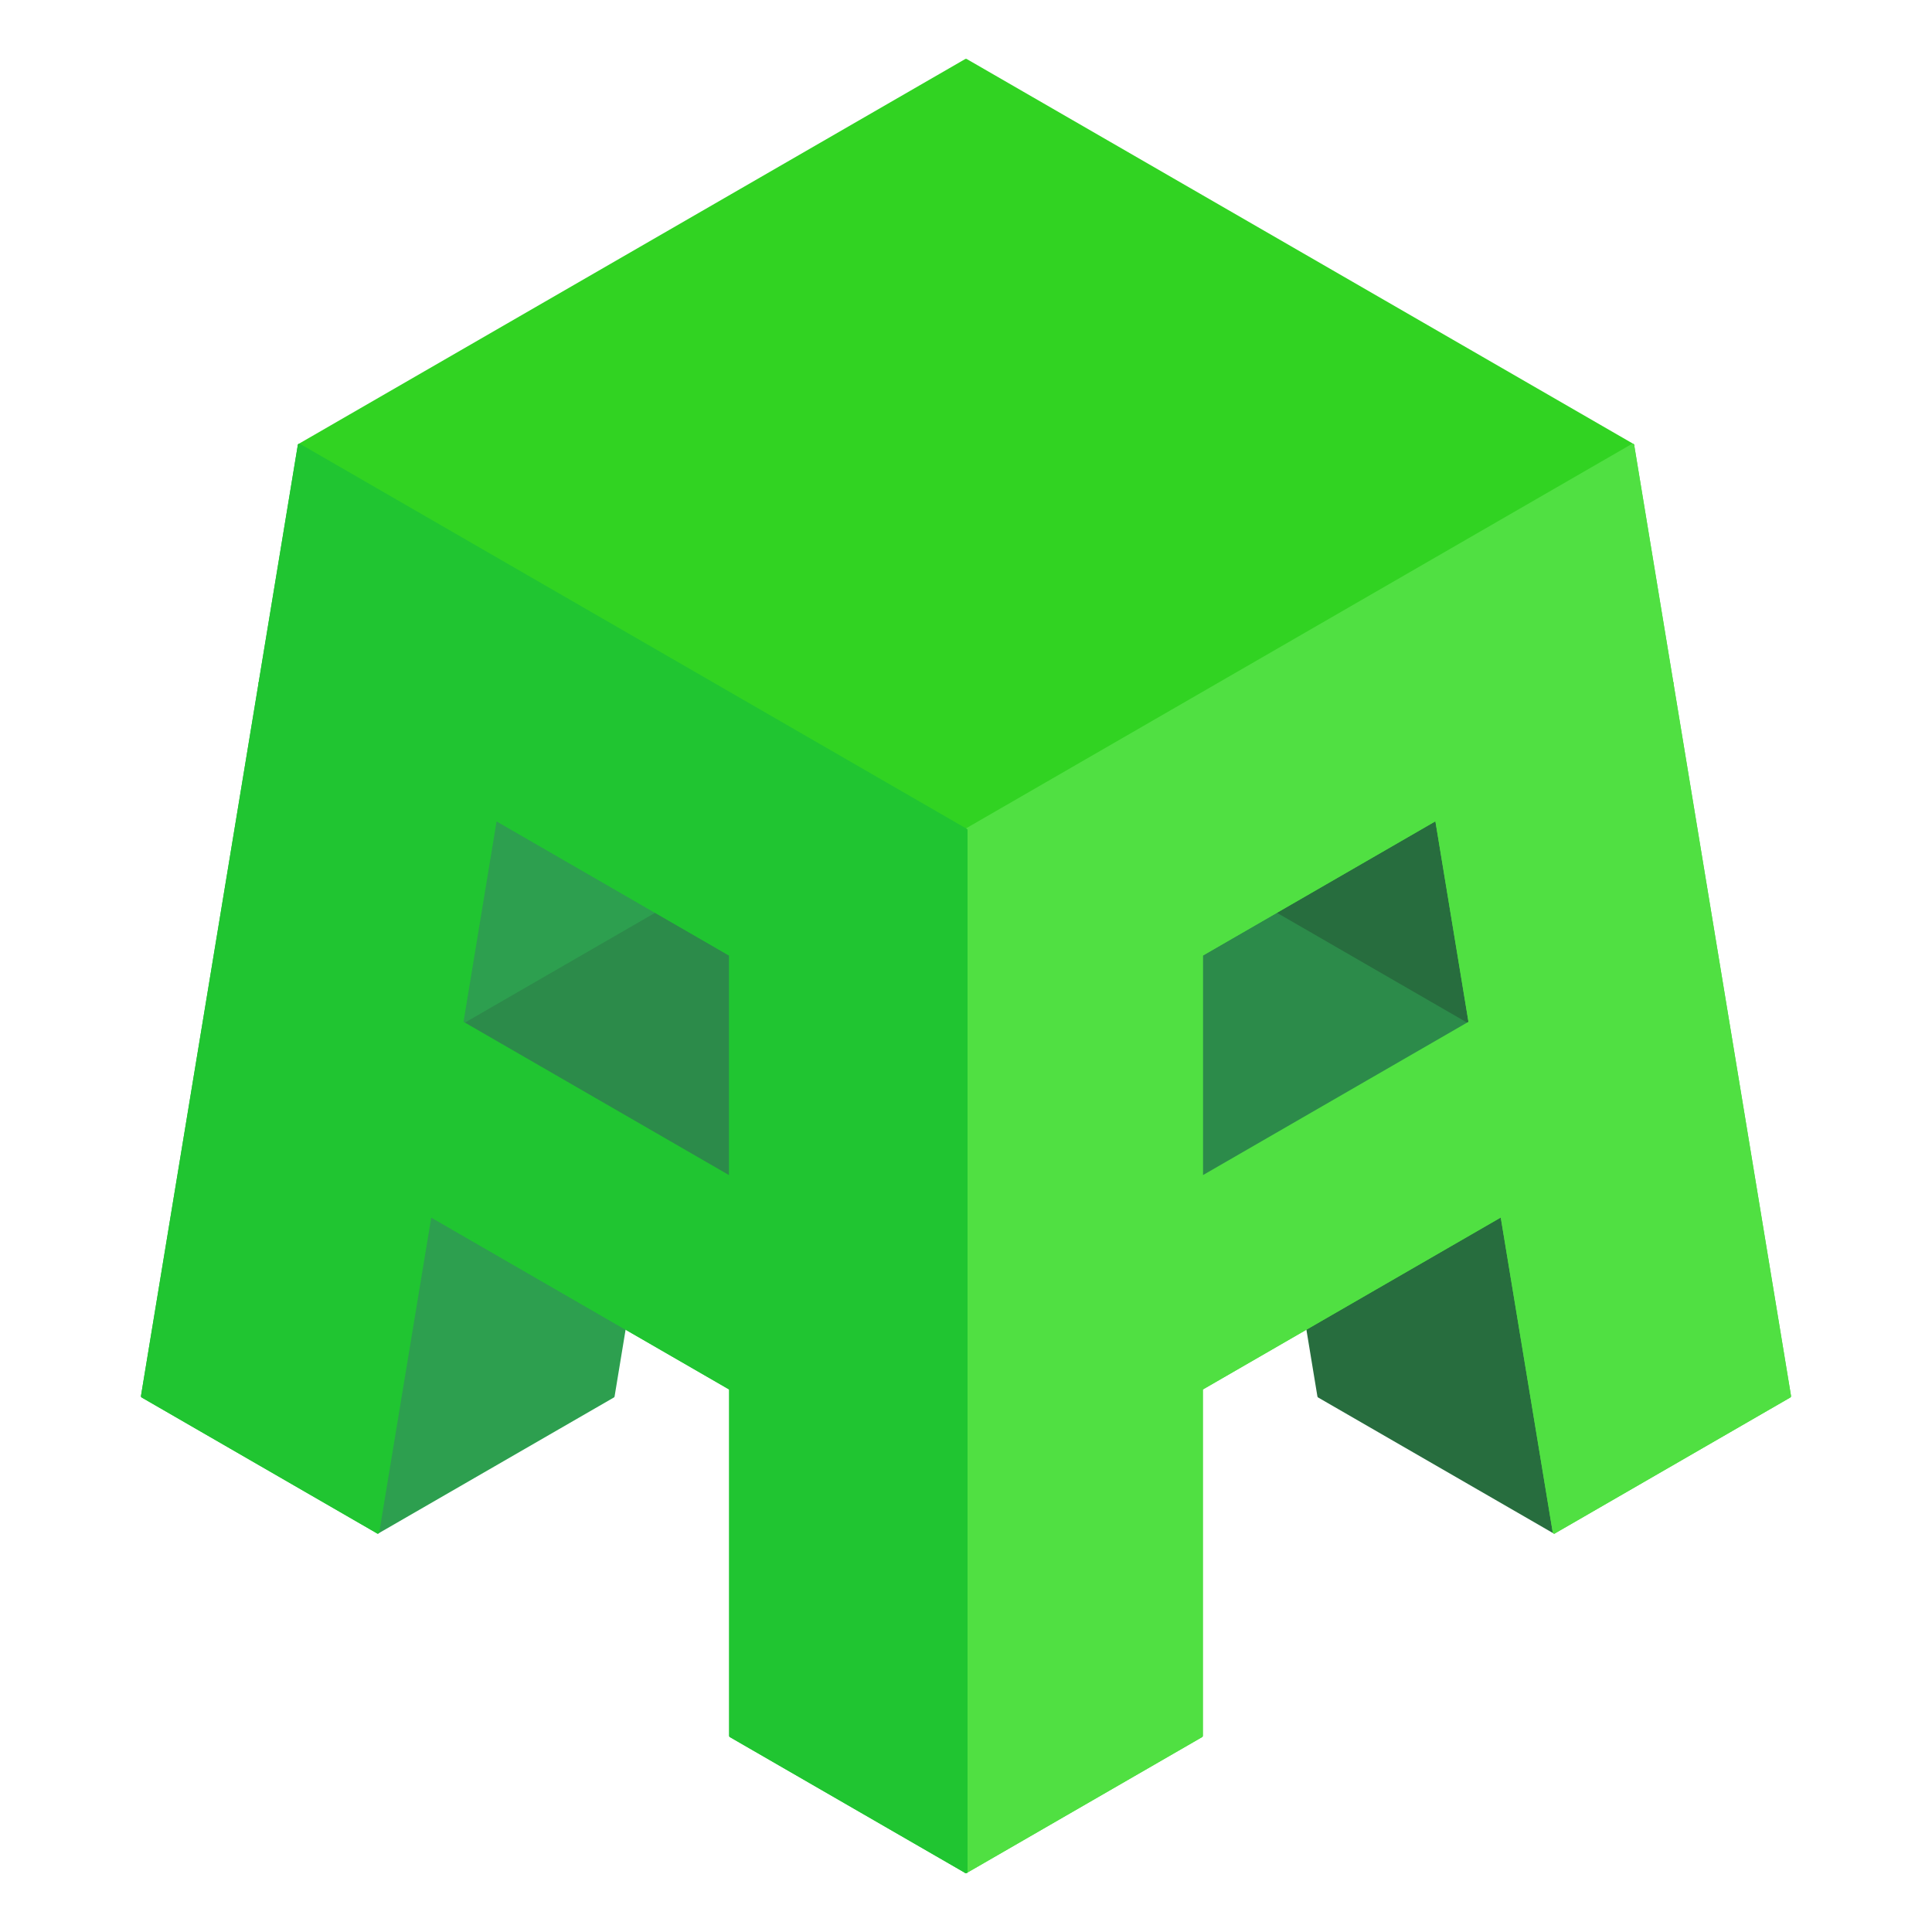
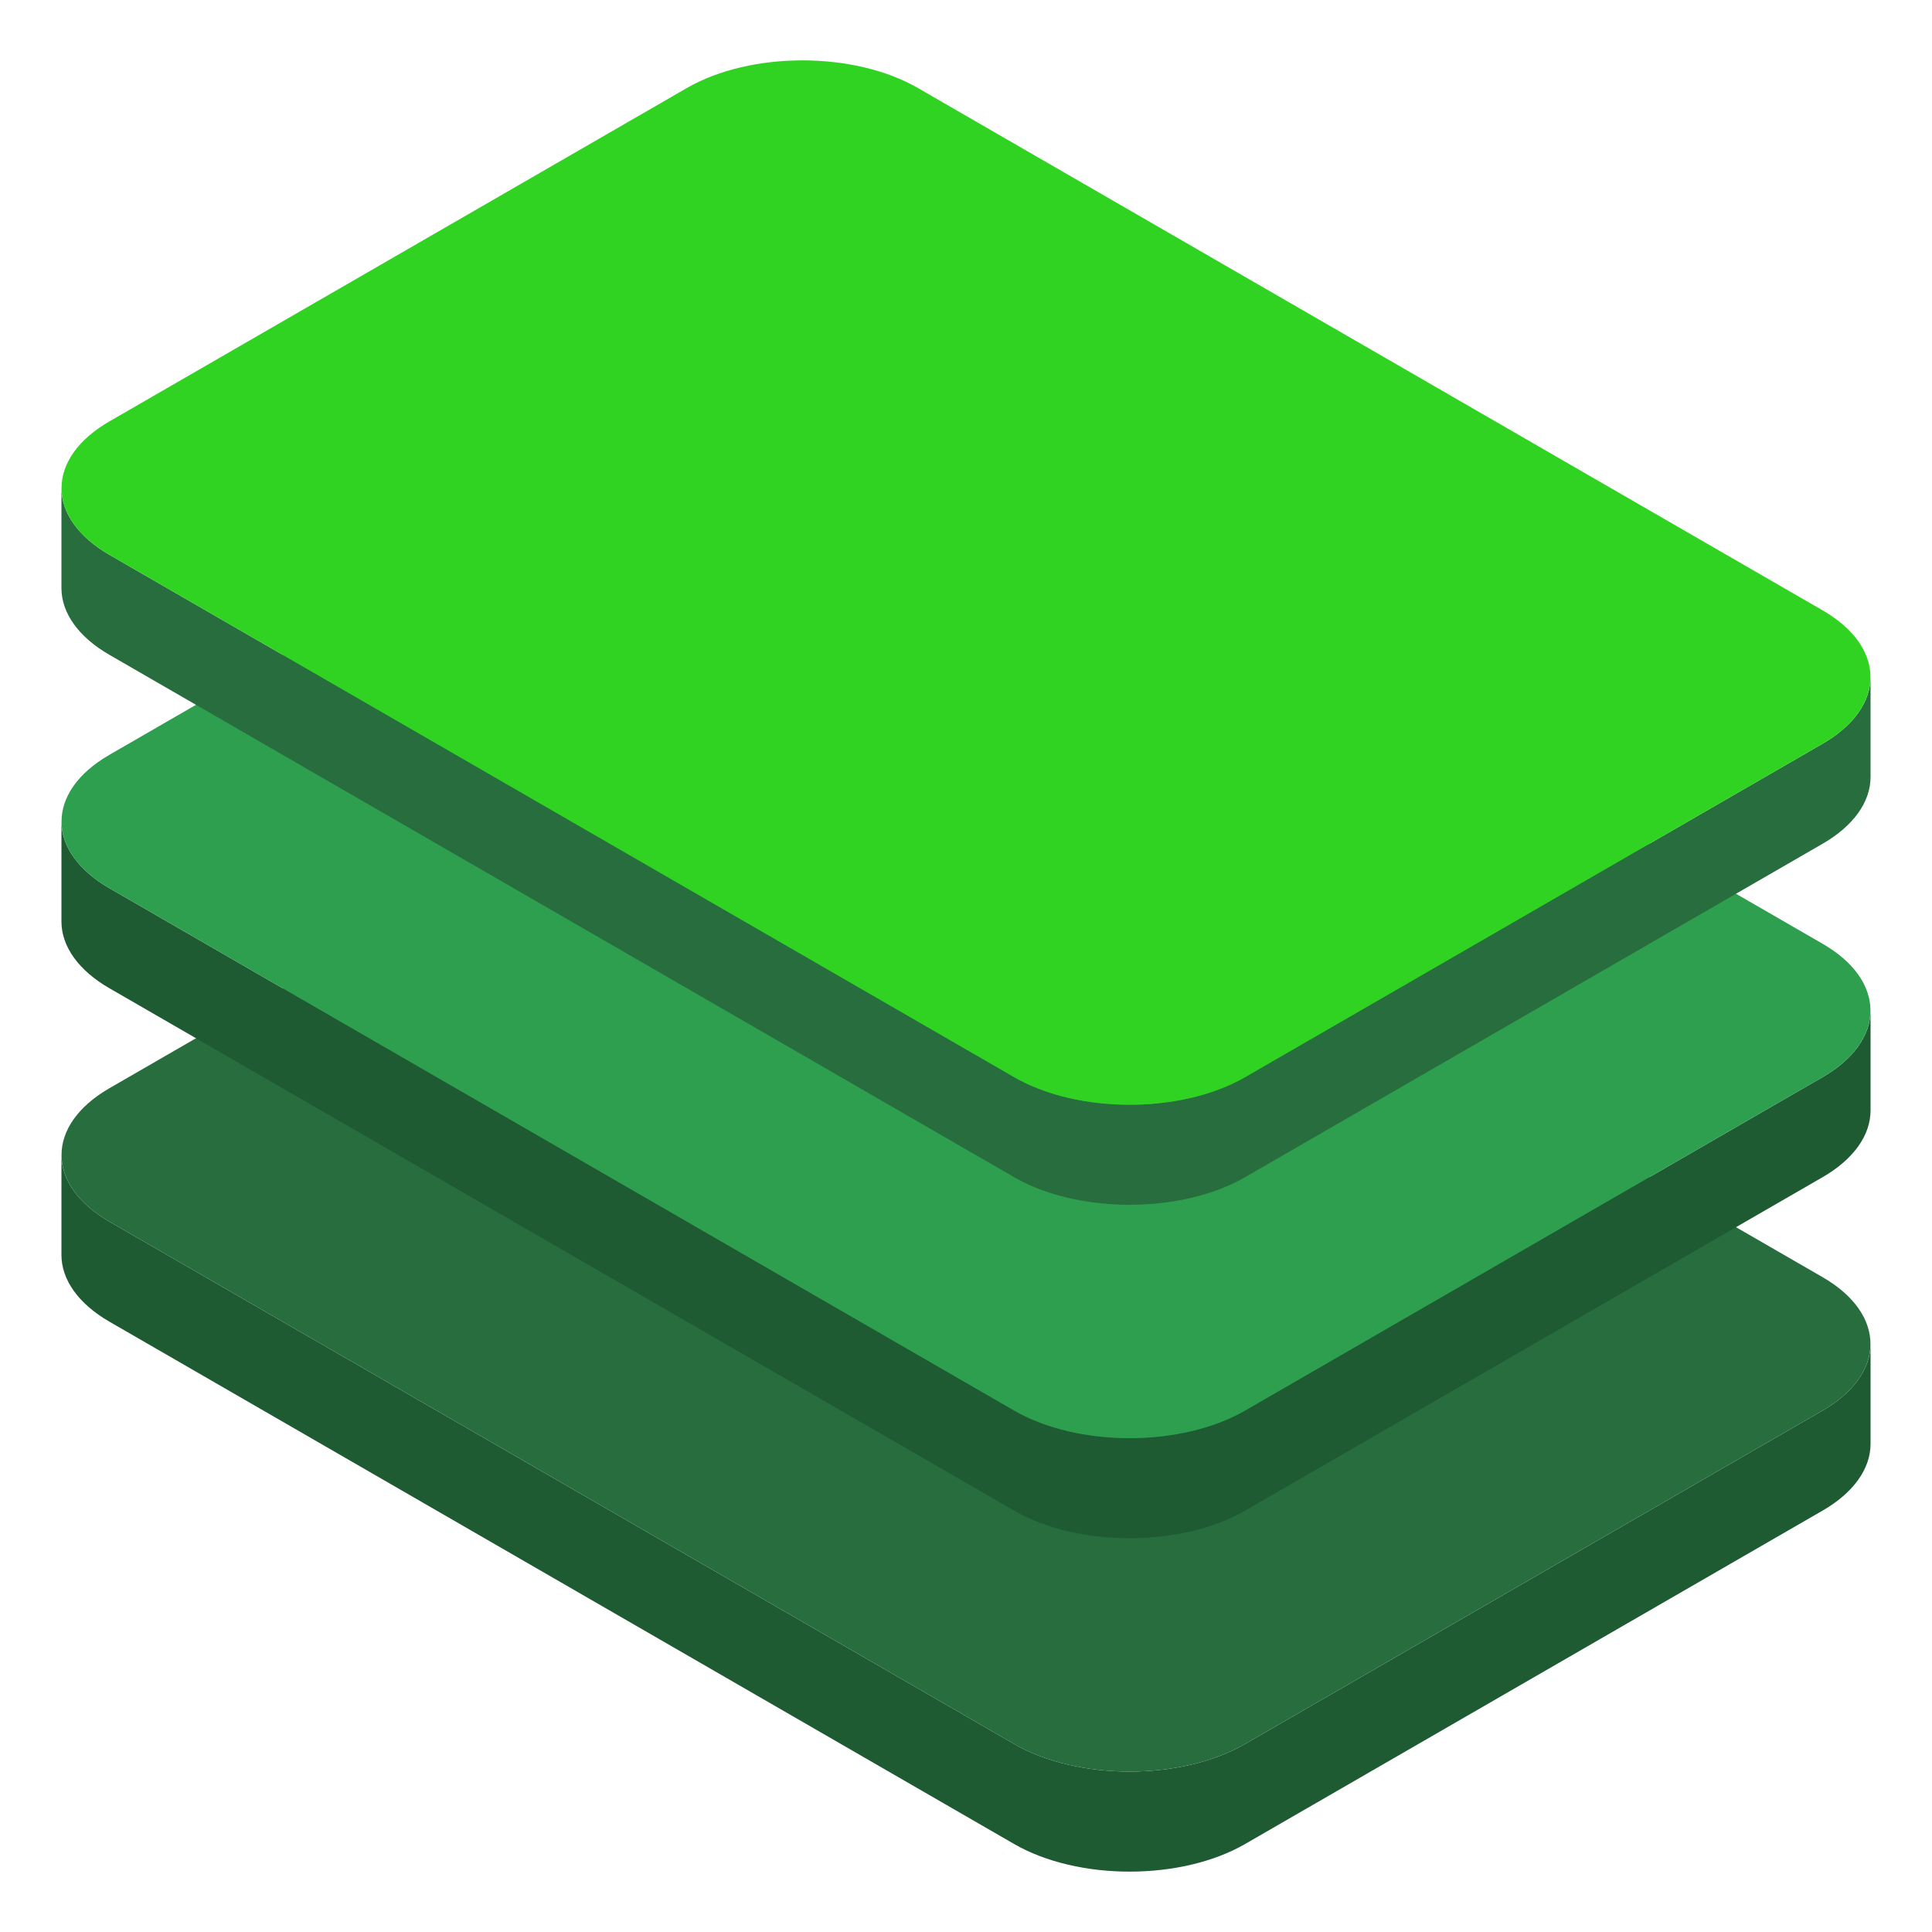
<svg xmlns="http://www.w3.org/2000/svg" viewBox="0 0 32 32">
-   <g transform="translate(-2.920455 -2.920455) scale(0.08522727)">
-     <g transform="translate(222.00,213.20)" stroke-linejoin="round">
-       <polygon points="-45.73,-29.33 0.00,-2.93 0.00,52.80 -45.73,26.40" fill="#276D3E" stroke="#276D3E" stroke-width="0.6" />
-       <polygon points="45.73,-29.33 0.00,-2.93 0.00,52.80 45.73,26.40" fill="#2D9F4F" stroke="#2D9F4F" stroke-width="0.6" />
-       <polygon points="0.00,-55.73 45.73,-29.33 0.00,-2.93 -45.73,-29.33" fill="#31D322" stroke="#31D322" stroke-width="0.6" />
-       <polygon points="-149.88,30.80 -104.15,57.20 -114.32,118.80 -160.04,92.40" fill="#20C531" stroke="#20C531" stroke-width="0.6" />
-       <polygon points="-58.43,30.80 -104.15,57.20 -114.32,118.80 -68.59,92.40" fill="#2D9F4F" stroke="#2D9F4F" stroke-width="0.6" />
-       <polygon points="-104.15,4.40 -58.43,30.80 -104.15,57.20 -149.88,30.80" fill="#31D322" stroke="#31D322" stroke-width="0.6" />
-       <polygon points="58.43,30.80 104.15,57.20 114.32,118.80 68.59,92.40" fill="#276D3E" stroke="#276D3E" stroke-width="0.6" />
-       <polygon points="149.88,30.80 104.15,57.20 114.32,118.80 160.04,92.40" fill="#50E042" stroke="#50E042" stroke-width="0.6" />
-       <polygon points="104.15,4.40 149.88,30.80 104.15,57.20 58.43,30.80" fill="#31D322" stroke="#31D322" stroke-width="0.6" />
-       <polygon points="-45.73,90.93 0.00,117.33 0.00,184.80 -45.73,158.40" fill="#20C531" stroke="#20C531" stroke-width="0.6" />
-       <polygon points="45.73,90.93 0.00,117.33 0.00,184.80 45.73,158.40" fill="#50E042" stroke="#50E042" stroke-width="0.6" />
-       <polygon points="0.00,64.53 45.73,90.93 0.00,117.33 -45.73,90.93" fill="#31D322" stroke="#31D322" stroke-width="0.6" />
-       <polygon points="-143.71,-6.60 0.00,76.37 0.00,117.33 -149.88,30.80" fill="#20C531" stroke="#20C531" stroke-width="0.6" />
-       <polygon points="143.71,-6.60 0.00,76.37 0.00,117.33 149.88,30.80" fill="#50E042" stroke="#50E042" stroke-width="0.6" />
-       <polygon points="0.00,-89.57 143.71,-6.60 0.00,76.37 -143.71,-6.60" fill="#2C8B4A" stroke="#2C8B4A" stroke-width="0.6" />
-       <polygon points="-45.73,-99.00 0.00,-72.60 0.00,-36.77 -45.73,-63.17" fill="#276D3E" stroke="#276D3E" stroke-width="0.6" />
-       <polygon points="45.73,-99.00 0.00,-72.60 0.00,-36.77 45.73,-63.17" fill="#2D9F4F" stroke="#2D9F4F" stroke-width="0.6" />
-       <polygon points="0.00,-125.40 45.73,-99.00 0.00,-72.60 -45.73,-99.00" fill="#31D322" stroke="#31D322" stroke-width="0.6" />
-       <polygon points="-137.18,-46.20 -91.45,-19.80 -97.98,19.80 -143.71,-6.60" fill="#20C531" stroke="#20C531" stroke-width="0.6" />
-       <polygon points="-45.73,-46.20 -91.45,-19.80 -97.98,19.80 -52.26,-6.60" fill="#2D9F4F" stroke="#2D9F4F" stroke-width="0.6" />
-       <polygon points="-91.45,-72.60 -45.73,-46.20 -91.45,-19.80 -137.18,-46.20" fill="#31D322" stroke="#31D322" stroke-width="0.6" />
-       <polygon points="45.73,-46.20 91.45,-19.80 97.98,19.80 52.26,-6.60" fill="#276D3E" stroke="#276D3E" stroke-width="0.6" />
-       <polygon points="137.18,-46.20 91.45,-19.80 97.98,19.80 143.71,-6.60" fill="#50E042" stroke="#50E042" stroke-width="0.6" />
-       <polygon points="91.45,-72.60 137.18,-46.20 91.45,-19.80 45.73,-46.20" fill="#31D322" stroke="#31D322" stroke-width="0.6" />
-       <polygon points="-45.73,6.60 0.00,33.00 0.00,76.37 -45.73,49.97" fill="#20C531" stroke="#20C531" stroke-width="0.6" />
-       <polygon points="45.73,6.60 0.00,33.00 0.00,76.37 45.73,49.97" fill="#50E042" stroke="#50E042" stroke-width="0.6" />
-       <polygon points="0.00,-19.80 45.73,6.60 0.00,33.00 -45.73,6.60" fill="#31D322" stroke="#31D322" stroke-width="0.6" />
-       <polygon points="-129.56,-92.40 0.00,-17.60 0.00,33.00 -137.18,-46.20" fill="#20C531" stroke="#20C531" stroke-width="0.6" />
-       <polygon points="129.56,-92.40 0.00,-17.60 0.00,33.00 137.18,-46.20" fill="#50E042" stroke="#50E042" stroke-width="0.6" />
-       <polygon points="0.00,-167.20 129.56,-92.40 0.00,-17.60 -129.56,-92.40" fill="#31D322" stroke="#31D322" stroke-width="0.6" />
-       <path d="M 129.56 -92.40 L 0.00 -17.60 L 0.00 184.80 L 45.73 158.40 L 45.73 90.93 L 104.15 57.20 L 114.32 118.80 L 160.04 92.40 Z M 97.98 19.80 L 45.73 49.97 L 45.73 6.60 L 91.45 -19.80 Z" fill="#50E042" fill-rule="evenodd" stroke="#50E042" stroke-width="0.6" />
-       <path d="M -129.56 -92.40 L 0.00 -17.60 L 0.00 184.80 L -45.73 158.40 L -45.73 90.93 L -104.15 57.20 L -114.32 118.80 L -160.04 92.40 Z M -97.98 19.80 L -45.73 49.97 L -45.73 6.60 L -91.45 -19.80 Z" fill="#20C531" fill-rule="evenodd" stroke="#20C531" stroke-width="0.6" />
+   <g transform="translate(-7.562274 -7.562538) scale(0.184082)">
+     <g transform="matrix(0.866025 0.5 0.866025 -0.5 40.53 145)">
+       <path d="M 3.51 3.51 A 12 12 0 0 1 12 0 L 106 0 A 12 12 0 0 1 118 12 L 118 72 A 12 12 0 0 1 114.49 80.49 L 123.49 71.49 A 12 12 0 0 0 127 63 L 127 3 A 12 12 0 0 0 115 -9 L 21 -9 A 12 12 0 0 0 12.51 -5.49 Z" fill="#1E5A32" />
+       <path d="M 12 0 L 106 0 A 12 12 0 0 1 118 12 L 118 72 A 12 12 0 0 1 106 84 L 12 84 A 12 12 0 0 1 0 72 L 0 12 A 12 12 0 0 1 12 0 Z" fill="#276D3E" />
+     </g>
+     <g transform="matrix(0.866025 0.5 0.866025 -0.5 40.53 115)">
+       <path d="M 3.51 3.51 A 12 12 0 0 1 12 0 L 106 0 A 12 12 0 0 1 118 12 L 118 72 A 12 12 0 0 1 114.49 80.49 L 123.49 71.49 A 12 12 0 0 0 127 63 L 127 3 A 12 12 0 0 0 115 -9 L 21 -9 A 12 12 0 0 0 12.51 -5.49 Z" fill="#1E5A32" />
+       <path d="M 12 0 L 106 0 A 12 12 0 0 1 118 12 L 118 72 A 12 12 0 0 1 106 84 L 12 84 A 12 12 0 0 1 0 72 L 0 12 A 12 12 0 0 1 12 0 Z" fill="#2D9F4F" />
+     </g>
+     <g transform="matrix(0.866025 0.5 0.866025 -0.5 40.53 85)">
+       <path d="M 3.51 3.51 A 12 12 0 0 1 12 0 L 106 0 A 12 12 0 0 1 118 12 L 118 72 A 12 12 0 0 1 114.49 80.49 L 123.49 71.49 A 12 12 0 0 0 127 63 L 127 3 A 12 12 0 0 0 115 -9 L 21 -9 A 12 12 0 0 0 12.51 -5.49 Z" fill="#276D3E" />
+       <path d="M 12 0 L 106 0 A 12 12 0 0 1 118 12 L 118 72 A 12 12 0 0 1 106 84 L 12 84 A 12 12 0 0 1 0 72 L 0 12 A 12 12 0 0 1 12 0 Z" fill="#31D322" />
    </g>
  </g>
</svg>
